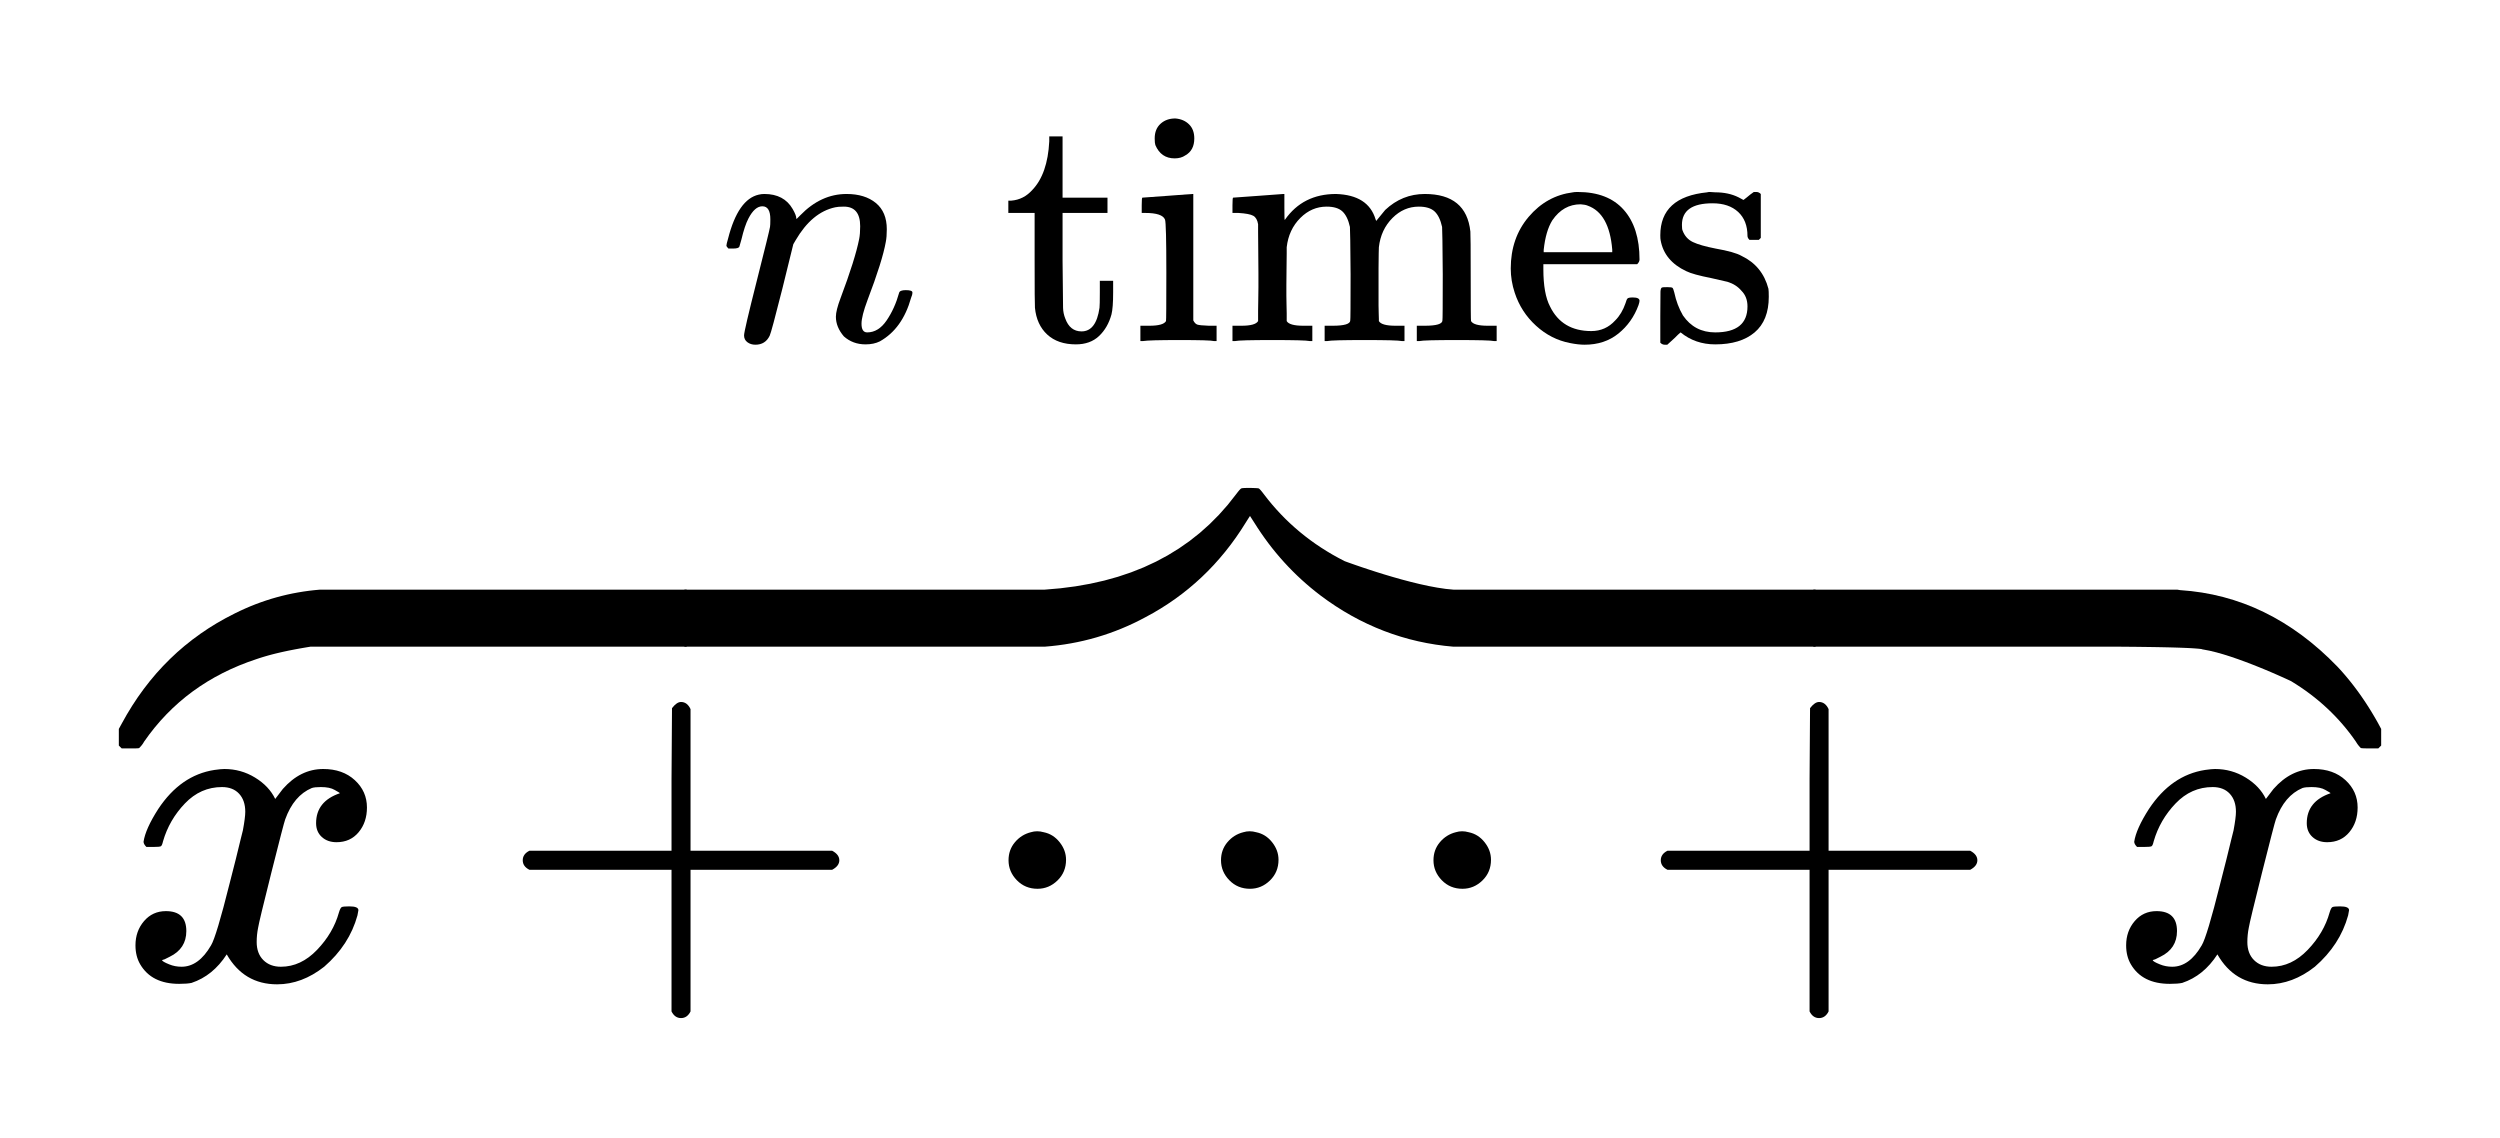
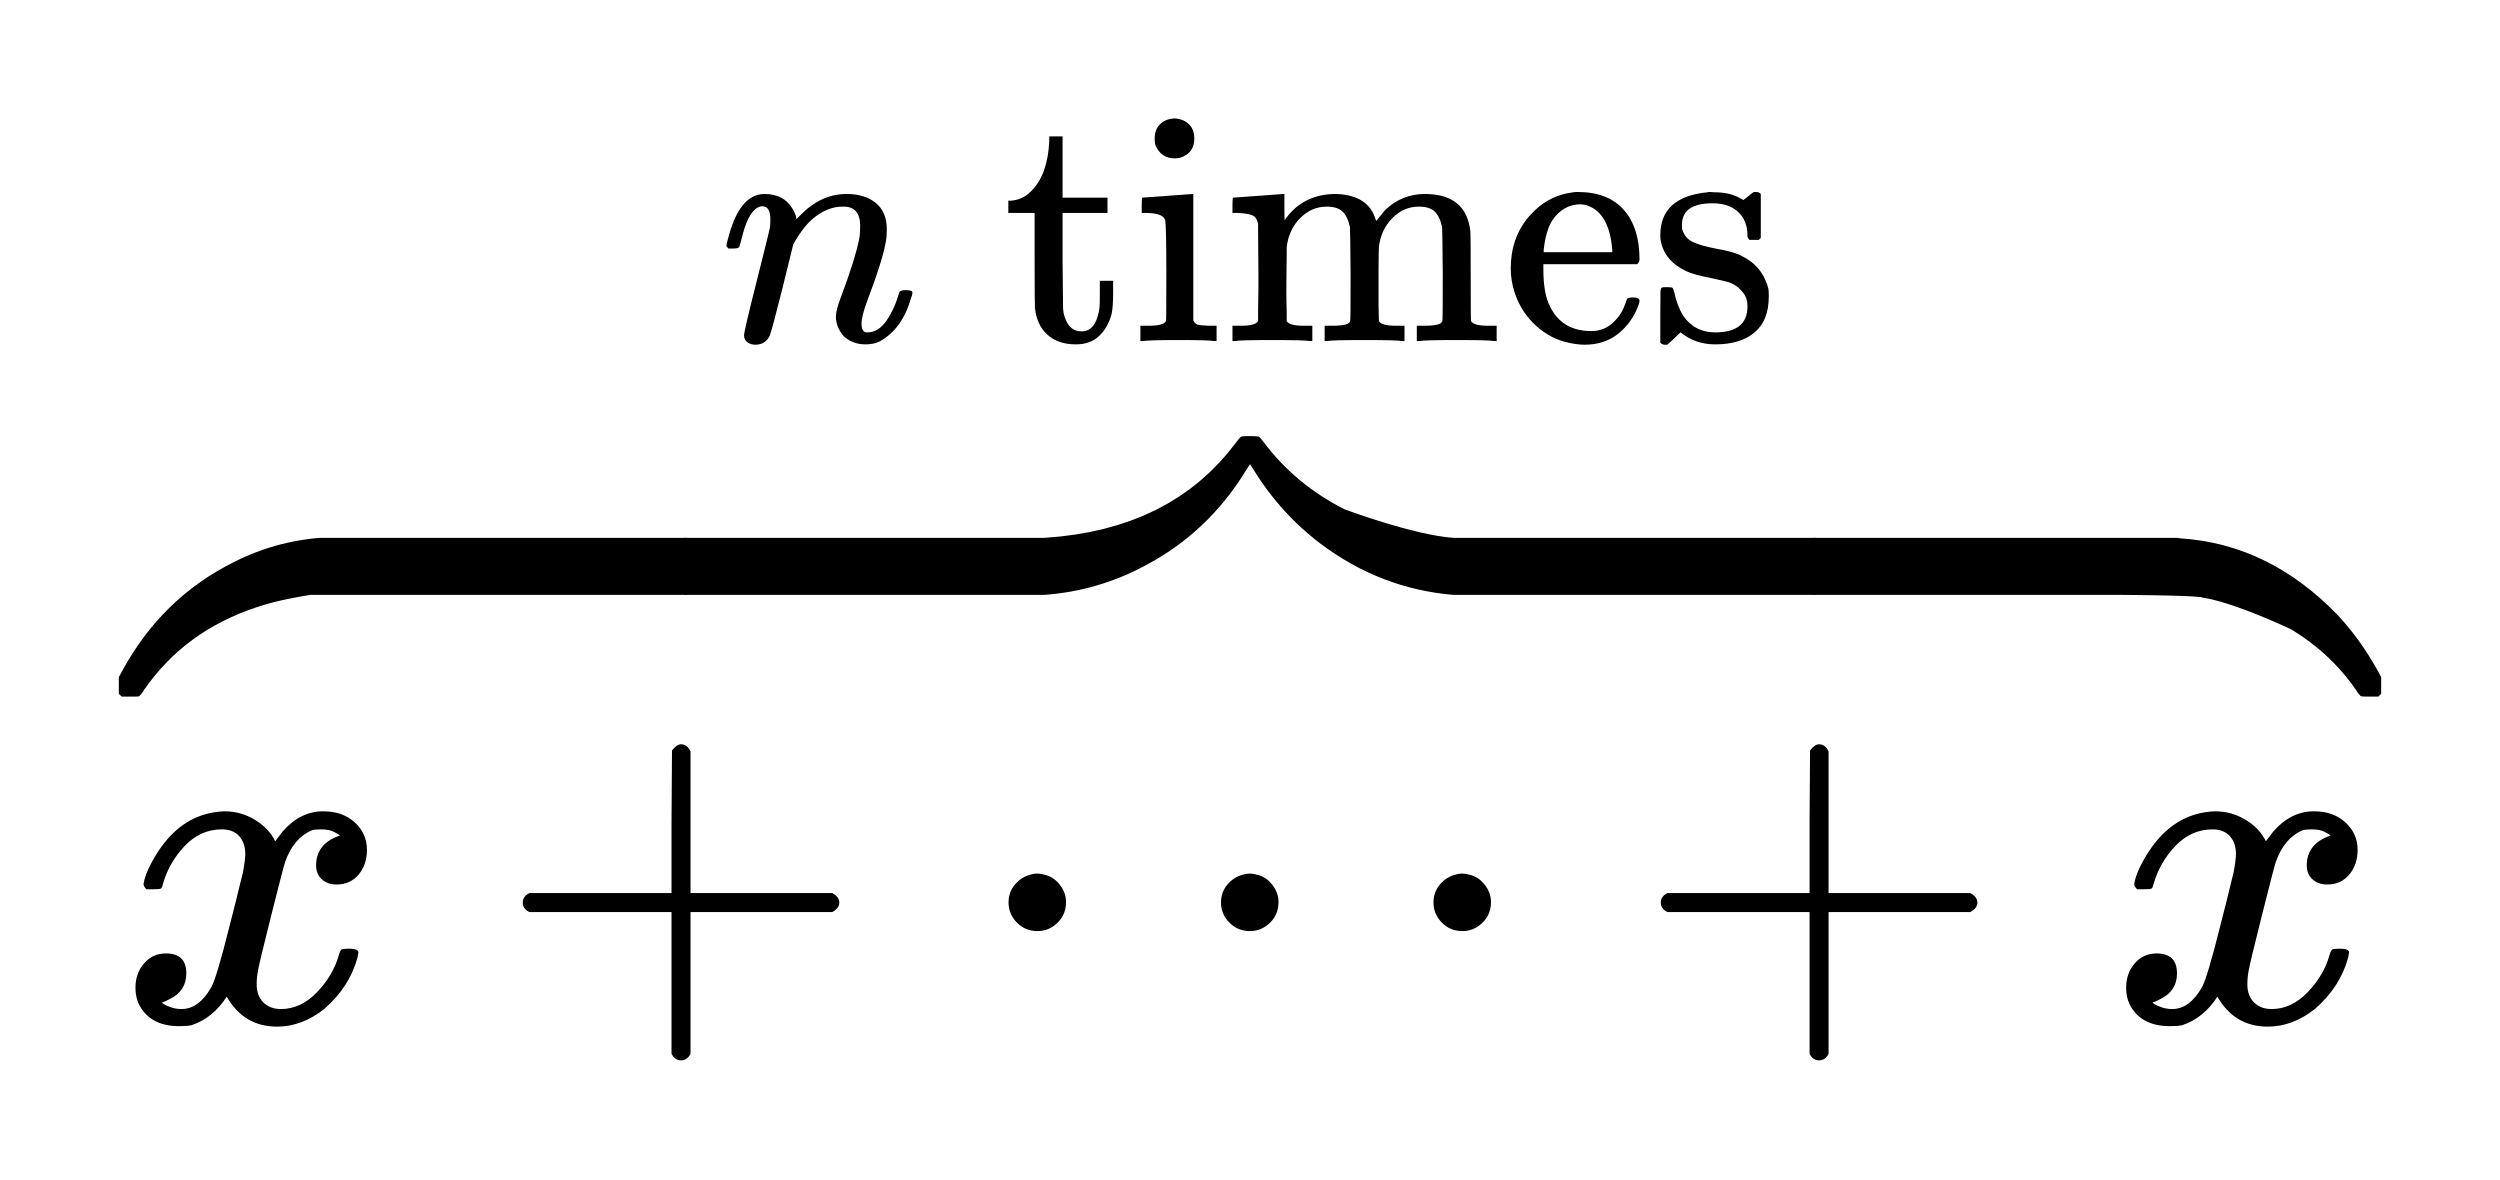
- <svg xmlns="http://www.w3.org/2000/svg" viewBox="0 0 210.38 95.726" width="210.38" height="95.726">
-   <path d="M12.32 71.273 Q12.08 71.033 12.08 70.833 Q12.24 69.753 13.32 68.073 Q15.2 65.233 18.04 64.793 Q18.6 64.713 18.88 64.713 Q20.28 64.713 21.46 65.433 Q22.64 66.153 23.16 67.233 Q23.68 66.553 23.8 66.393 Q25.28 64.713 27.2 64.713 Q28.84 64.713 29.86 65.653 Q30.88 66.593 30.88 67.953 Q30.88 69.193 30.18 70.033 Q29.48 70.873 28.32 70.873 Q27.56 70.873 27.08 70.433 Q26.6 69.993 26.6 69.273 Q26.6 67.433 28.6 66.753 Q28.6 66.713 28.16 66.473 Q27.76 66.233 27 66.233 Q26.48 66.233 26.24 66.313 Q24.72 66.953 24 68.953 Q23.88 69.273 22.84 73.413 Q21.8 77.553 21.72 78.073 Q21.6 78.673 21.6 79.273 Q21.6 80.233 22.16 80.793 Q22.72 81.353 23.64 81.353 Q25.32 81.353 26.68 79.933 Q28.04 78.513 28.52 76.793 Q28.64 76.393 28.76 76.333 Q28.88 76.273 29.4 76.273 Q30.16 76.273 30.16 76.593 Q30.16 76.633 30.08 77.033 Q29.4 79.513 27.28 81.353 Q25.4 82.833 23.32 82.833 Q20.52 82.833 19.08 80.313 Q17.92 82.113 16.12 82.713 Q15.76 82.793 15.08 82.793 Q12.76 82.793 11.8 81.153 Q11.4 80.473 11.4 79.553 Q11.4 78.353 12.12 77.513 Q12.84 76.673 13.96 76.673 Q15.68 76.673 15.68 78.353 Q15.68 79.833 14.28 80.513 Q14.2 80.553 14.08 80.613 Q13.96 80.673 13.88 80.713 Q13.8 80.753 13.76 80.753 L13.64 80.793 Q13.64 80.913 14.24 81.153 Q14.72 81.353 15.28 81.353 Q16.72 81.353 17.76 79.553 Q18.2 78.833 19.32 74.353 Q19.56 73.433 19.84 72.313 Q20.12 71.193 20.26 70.593 Q20.4 69.993 20.44 69.873 Q20.64 68.793 20.64 68.313 Q20.64 67.353 20.12 66.793 Q19.6 66.233 18.68 66.233 Q16.88 66.233 15.56 67.613 Q14.24 68.993 13.72 70.793 Q13.64 71.153 13.54 71.213 Q13.44 71.273 12.88 71.273 L12.32 71.273 L12.32 71.273 Z" fill="rgba(0,0,0,1)" fill-rule="evenodd" stroke="none" />
-   <path d="M43.99 72.393 Q43.99 71.873 44.55 71.593 L56.51 71.593 L56.51 65.593 L56.55 59.593 Q56.95 59.073 57.31 59.073 Q57.83 59.073 58.11 59.673 L58.11 71.593 L70.03 71.593 Q70.63 71.913 70.63 72.393 Q70.63 72.873 70.03 73.193 L58.11 73.193 L58.11 85.113 Q57.83 85.673 57.31 85.673 Q56.79 85.673 56.51 85.113 L56.51 73.193 L44.55 73.193 Q43.99 72.913 43.99 72.393 L43.99 72.393 Z" fill="rgba(0,0,0,1)" fill-rule="evenodd" stroke="none" />
-   <path d="M87.31 74.793 Q86.27 74.793 85.57 74.073 Q84.87 73.353 84.87 72.393 Q84.87 71.513 85.41 70.873 Q85.95 70.233 86.75 70.033 Q87.27 69.873 87.83 70.033 Q88.63 70.193 89.17 70.873 Q89.71 71.553 89.71 72.353 Q89.71 73.393 88.99 74.093 Q88.27 74.793 87.31 74.793 L87.31 74.793 Z M105.19 74.793 Q104.15 74.793 103.45 74.073 Q102.75 73.353 102.75 72.393 Q102.75 71.513 103.29 70.873 Q103.83 70.233 104.63 70.033 Q105.15 69.873 105.71 70.033 Q106.51 70.193 107.05 70.873 Q107.59 71.553 107.59 72.353 Q107.59 73.393 106.87 74.093 Q106.15 74.793 105.19 74.793 L105.19 74.793 Z M123.07 74.793 Q122.03 74.793 121.33 74.073 Q120.63 73.353 120.63 72.393 Q120.63 71.513 121.17 70.873 Q121.71 70.233 122.51 70.033 Q123.03 69.873 123.59 70.033 Q124.39 70.193 124.93 70.873 Q125.47 71.553 125.47 72.353 Q125.47 73.393 124.75 74.093 Q124.03 74.793 123.07 74.793 L123.07 74.793 Z" fill="rgba(0,0,0,1)" fill-rule="evenodd" stroke="none" />
-   <path d="M139.759 72.393 Q139.759 71.873 140.319 71.593 L152.279 71.593 L152.279 65.593 L152.319 59.593 Q152.719 59.073 153.079 59.073 Q153.599 59.073 153.879 59.673 L153.879 71.593 L165.799 71.593 Q166.399 71.913 166.399 72.393 Q166.399 72.873 165.799 73.193 L153.879 73.193 L153.879 85.113 Q153.599 85.673 153.079 85.673 Q152.559 85.673 152.279 85.113 L152.279 73.193 L140.319 73.193 Q139.759 72.913 139.759 72.393 L139.759 72.393 Z" fill="rgba(0,0,0,1)" fill-rule="evenodd" stroke="none" />
-   <path d="M179.839 71.273 Q179.599 71.033 179.599 70.833 Q179.759 69.753 180.839 68.073 Q182.719 65.233 185.559 64.793 Q186.119 64.713 186.399 64.713 Q187.799 64.713 188.979 65.433 Q190.159 66.153 190.679 67.233 Q191.199 66.553 191.319 66.393 Q192.799 64.713 194.719 64.713 Q196.359 64.713 197.379 65.653 Q198.399 66.593 198.399 67.953 Q198.399 69.193 197.699 70.033 Q196.999 70.873 195.839 70.873 Q195.079 70.873 194.599 70.433 Q194.119 69.993 194.119 69.273 Q194.119 67.433 196.119 66.753 Q196.119 66.713 195.679 66.473 Q195.279 66.233 194.519 66.233 Q193.999 66.233 193.759 66.313 Q192.239 66.953 191.519 68.953 Q191.399 69.273 190.359 73.413 Q189.319 77.553 189.239 78.073 Q189.119 78.673 189.119 79.273 Q189.119 80.233 189.679 80.793 Q190.239 81.353 191.159 81.353 Q192.839 81.353 194.199 79.933 Q195.559 78.513 196.039 76.793 Q196.159 76.393 196.279 76.333 Q196.399 76.273 196.919 76.273 Q197.679 76.273 197.679 76.593 Q197.679 76.633 197.599 77.033 Q196.919 79.513 194.799 81.353 Q192.919 82.833 190.839 82.833 Q188.039 82.833 186.599 80.313 Q185.439 82.113 183.639 82.713 Q183.279 82.793 182.599 82.793 Q180.279 82.793 179.319 81.153 Q178.919 80.473 178.919 79.553 Q178.919 78.353 179.639 77.513 Q180.359 76.673 181.479 76.673 Q183.199 76.673 183.199 78.353 Q183.199 79.833 181.799 80.513 Q181.719 80.553 181.599 80.613 Q181.479 80.673 181.399 80.713 Q181.319 80.753 181.279 80.753 L181.159 80.793 Q181.159 80.913 181.759 81.153 Q182.239 81.353 182.799 81.353 Q184.239 81.353 185.279 79.553 Q185.719 78.833 186.839 74.353 Q187.079 73.433 187.359 72.313 Q187.639 71.193 187.779 70.593 Q187.919 69.993 187.959 69.873 Q188.159 68.793 188.159 68.313 Q188.159 67.353 187.639 66.793 Q187.119 66.233 186.199 66.233 Q184.399 66.233 183.079 67.613 Q181.759 68.993 181.239 70.793 Q181.159 71.153 181.059 71.213 Q180.959 71.273 180.399 71.273 L179.839 71.273 L179.839 71.273 Z" fill="rgba(0,0,0,1)" fill-rule="evenodd" stroke="none" />
-   <path d="M10.24 62.98 L10 62.74 L10 61.34 L10.24 60.9 L10.671 60.133 L11.124 59.39 L11.598 58.673 L12.095 57.98 L12.613 57.313 L13.153 56.67 L13.716 56.053 L14.3 55.461 L14.905 54.893 L15.533 54.351 L16.183 53.833 L16.854 53.341 L17.548 52.873 L18.263 52.43 L19.001 52.013 L19.76 51.62 L20.191 51.411 L20.624 51.213 L21.059 51.026 L21.497 50.851 L21.937 50.688 L22.379 50.536 L22.823 50.394 L23.27 50.265 L23.718 50.146 L24.169 50.038 L24.622 49.941 L25.077 49.856 L25.535 49.781 L25.994 49.716 L26.456 49.663 L26.92 49.62 L57.785 49.62 L57.785 54.42 L26.12 54.42 L25.798 54.473 L25.481 54.527 L25.169 54.582 L24.863 54.639 L24.562 54.697 L24.266 54.756 L23.976 54.817 L23.691 54.88 L23.411 54.945 L23.136 55.011 L22.867 55.08 L22.603 55.151 L22.344 55.225 L22.091 55.301 L21.843 55.379 L21.6 55.46 L20.855 55.719 L20.13 56.002 L19.426 56.308 L18.742 56.638 L18.078 56.991 L17.435 57.367 L16.812 57.767 L16.209 58.19 L15.627 58.637 L15.065 59.107 L14.523 59.601 L14.002 60.118 L13.501 60.658 L13.02 61.222 L12.56 61.809 L12.12 62.42 L12.099 62.457 L12.078 62.493 L12.057 62.529 L12.034 62.563 L12.012 62.597 L11.988 62.63 L11.964 62.663 L11.94 62.695 L11.914 62.727 L11.888 62.758 L11.862 62.789 L11.835 62.819 L11.807 62.85 L11.779 62.88 L11.75 62.91 L11.72 62.94 L11.712 62.947 L11.698 62.953 L11.679 62.959 L11.655 62.963 L11.624 62.967 L11.589 62.97 L11.547 62.973 L11.5 62.975 L11.447 62.977 L11.389 62.978 L11.325 62.979 L11.255 62.979 L11.18 62.98 L11.099 62.98 L11.012 62.98 L10.92 62.98 L10.24 62.98 L10.24 62.98" fill="rgba(0,0,0,1)" fill-rule="nonzero" stroke="none" />
-   <path d="M122.31 54.42 L121.558 54.345 L120.811 54.244 L120.071 54.117 L119.337 53.965 L118.61 53.787 L117.89 53.582 L117.176 53.352 L116.47 53.096 L115.772 52.813 L115.081 52.504 L114.398 52.17 L113.723 51.808 L113.057 51.421 L112.399 51.007 L111.75 50.567 L111.11 50.1 L110.7 49.781 L110.297 49.453 L109.904 49.117 L109.518 48.773 L109.141 48.42 L108.772 48.058 L108.412 47.688 L108.06 47.31 L107.717 46.923 L107.382 46.528 L107.055 46.125 L106.737 45.713 L106.428 45.292 L106.127 44.863 L105.834 44.426 L105.55 43.98 L105.19 43.42 L105.17 43.45 L105.149 43.481 L105.128 43.513 L105.107 43.545 L105.085 43.578 L105.064 43.612 L105.042 43.646 L105.019 43.681 L104.997 43.716 L104.974 43.752 L104.95 43.788 L104.927 43.826 L104.903 43.863 L104.879 43.902 L104.855 43.941 L104.83 43.98 L104.422 44.621 L103.999 45.242 L103.559 45.845 L103.103 46.428 L102.631 46.992 L102.144 47.538 L101.64 48.064 L101.12 48.571 L100.585 49.058 L100.033 49.527 L99.466 49.977 L98.882 50.408 L98.283 50.819 L97.668 51.212 L97.037 51.586 L96.39 51.94 L95.888 52.203 L95.382 52.451 L94.873 52.684 L94.36 52.903 L93.843 53.107 L93.322 53.297 L92.798 53.473 L92.27 53.635 L91.738 53.782 L91.203 53.915 L90.664 54.034 L90.121 54.139 L89.574 54.23 L89.023 54.307 L88.469 54.37 L87.91 54.42 L57.595 54.42 L57.595 49.62 L87.91 49.62 L89.226 49.507 L90.501 49.342 L91.733 49.125 L92.924 48.857 L94.074 48.537 L95.182 48.165 L96.249 47.741 L97.275 47.265 L98.261 46.737 L99.205 46.157 L100.11 45.525 L100.974 44.841 L101.798 44.104 L102.582 43.315 L103.326 42.474 L104.03 41.58 L104.074 41.522 L104.116 41.468 L104.155 41.417 L104.193 41.37 L104.228 41.327 L104.261 41.288 L104.292 41.252 L104.321 41.22 L104.347 41.192 L104.371 41.168 L104.393 41.147 L104.413 41.13 L104.431 41.117 L104.446 41.108 L104.459 41.102 L104.47 41.1 L104.478 41.095 L104.491 41.09 L104.508 41.086 L104.531 41.082 L104.559 41.078 L104.591 41.075 L104.629 41.072 L104.671 41.07 L104.719 41.067 L104.771 41.065 L104.829 41.064 L104.891 41.062 L104.958 41.061 L105.031 41.061 L105.108 41.06 L105.19 41.06 L105.198 41.06 L105.22 41.061 L105.254 41.061 L105.299 41.062 L105.352 41.064 L105.411 41.065 L105.474 41.067 L105.54 41.07 L105.606 41.072 L105.67 41.075 L105.731 41.078 L105.786 41.082 L105.833 41.086 L105.871 41.09 L105.897 41.095 L105.91 41.1 L105.921 41.102 L105.934 41.108 L105.95 41.117 L105.967 41.13 L105.987 41.147 L106.009 41.168 L106.033 41.192 L106.06 41.22 L106.088 41.252 L106.119 41.288 L106.152 41.327 L106.187 41.37 L106.225 41.417 L106.264 41.468 L106.306 41.522 L106.35 41.58 L106.691 42.019 L107.043 42.447 L107.406 42.862 L107.781 43.267 L108.166 43.66 L108.563 44.041 L108.971 44.411 L109.39 44.769 L109.821 45.116 L110.262 45.451 L110.715 45.775 L111.18 46.087 L111.655 46.387 L112.142 46.677 L112.641 46.954 L113.15 47.22 L113.216 47.245 L113.406 47.314 L113.709 47.422 L114.111 47.563 L114.6 47.731 L115.166 47.919 L115.795 48.123 L116.475 48.335 L117.194 48.549 L117.941 48.761 L118.702 48.962 L119.466 49.149 L120.222 49.314 L120.955 49.451 L121.656 49.556 L122.31 49.62 L152.785 49.62 L152.785 54.42 L122.31 54.42" fill="rgba(0,0,0,1)" fill-rule="nonzero" stroke="none" />
-   <path d="M200.38 62.74 L200.14 62.98 L199.46 62.98 L199.368 62.98 L199.281 62.98 L199.2 62.979 L199.125 62.978 L199.055 62.976 L198.991 62.975 L198.933 62.973 L198.88 62.971 L198.833 62.968 L198.792 62.965 L198.756 62.962 L198.726 62.958 L198.701 62.954 L198.682 62.95 L198.668 62.945 L198.66 62.94 L198.631 62.91 L198.602 62.88 L198.573 62.849 L198.546 62.818 L198.518 62.786 L198.492 62.755 L198.466 62.723 L198.441 62.691 L198.416 62.658 L198.392 62.625 L198.369 62.592 L198.346 62.558 L198.324 62.524 L198.302 62.49 L198.281 62.455 L198.26 62.42 L197.991 62.039 L197.712 61.667 L197.423 61.303 L197.125 60.947 L196.817 60.599 L196.5 60.26 L196.173 59.929 L195.836 59.606 L195.49 59.291 L195.135 58.985 L194.77 58.687 L194.395 58.397 L194.011 58.115 L193.617 57.842 L193.213 57.577 L192.8 57.32 L192.747 57.295 L192.594 57.223 L192.35 57.111 L192.026 56.965 L191.631 56.789 L191.175 56.591 L190.668 56.376 L190.12 56.151 L189.54 55.92 L188.938 55.69 L188.325 55.467 L187.709 55.256 L187.101 55.064 L186.51 54.897 L185.947 54.76 L185.42 54.66 L185.415 54.66 L185.409 54.66 L185.402 54.659 L185.395 54.658 L185.387 54.656 L185.379 54.655 L185.369 54.653 L185.36 54.651 L185.35 54.648 L185.339 54.645 L185.327 54.642 L185.315 54.638 L185.302 54.634 L185.289 54.63 L185.275 54.625 L185.26 54.62 L185.102 54.6 L184.907 54.582 L184.677 54.564 L184.41 54.547 L184.107 54.531 L183.767 54.517 L183.392 54.503 L182.98 54.49 L182.532 54.478 L182.048 54.467 L181.527 54.457 L180.97 54.448 L180.377 54.44 L179.748 54.432 L179.082 54.426 L178.38 54.42 L152.595 54.42 L152.595 49.62 L183.22 49.62 L183.46 49.66 L184.389 49.742 L185.304 49.866 L186.205 50.033 L187.093 50.243 L187.968 50.496 L188.829 50.791 L189.677 51.129 L190.511 51.511 L191.332 51.935 L192.139 52.401 L192.933 52.911 L193.713 53.463 L194.48 54.058 L195.234 54.696 L195.974 55.377 L196.7 56.1 L196.934 56.353 L197.164 56.611 L197.392 56.875 L197.617 57.145 L197.84 57.42 L198.059 57.701 L198.276 57.988 L198.49 58.28 L198.702 58.578 L198.91 58.882 L199.116 59.191 L199.318 59.505 L199.518 59.826 L199.715 60.152 L199.909 60.483 L200.1 60.82 L200.38 61.34 L200.38 62.74 L200.38 62.74" fill="rgba(0,0,0,1)" fill-rule="nonzero" stroke="none" />
+ <svg xmlns="http://www.w3.org/2000/svg" viewBox="0 0 210.38 99.286" width="210.38" height="99.286">
+   <path d="M12.32 74.833 Q12.08 74.593 12.08 74.393 Q12.24 73.313 13.32 71.633 Q15.2 68.793 18.04 68.353 Q18.6 68.273 18.88 68.273 Q20.28 68.273 21.46 68.993 Q22.64 69.713 23.16 70.793 Q23.68 70.113 23.8 69.953 Q25.28 68.273 27.2 68.273 Q28.84 68.273 29.86 69.213 Q30.88 70.153 30.88 71.513 Q30.88 72.753 30.18 73.593 Q29.48 74.433 28.32 74.433 Q27.56 74.433 27.08 73.993 Q26.6 73.553 26.6 72.833 Q26.6 70.993 28.6 70.313 Q28.6 70.273 28.16 70.033 Q27.76 69.793 27 69.793 Q26.48 69.793 26.24 69.873 Q24.72 70.513 24 72.513 Q23.88 72.833 22.84 76.973 Q21.8 81.113 21.72 81.633 Q21.6 82.233 21.6 82.833 Q21.6 83.793 22.16 84.353 Q22.72 84.913 23.64 84.913 Q25.32 84.913 26.68 83.493 Q28.04 82.073 28.52 80.353 Q28.64 79.953 28.76 79.893 Q28.88 79.833 29.4 79.833 Q30.16 79.833 30.16 80.153 Q30.16 80.193 30.08 80.593 Q29.4 83.073 27.28 84.913 Q25.4 86.393 23.32 86.393 Q20.52 86.393 19.08 83.873 Q17.92 85.673 16.12 86.273 Q15.76 86.353 15.08 86.353 Q12.76 86.353 11.8 84.713 Q11.4 84.033 11.4 83.113 Q11.4 81.913 12.12 81.073 Q12.84 80.233 13.96 80.233 Q15.68 80.233 15.68 81.913 Q15.68 83.393 14.28 84.073 Q14.2 84.113 14.08 84.173 Q13.96 84.233 13.88 84.273 Q13.8 84.313 13.76 84.313 L13.64 84.353 Q13.64 84.473 14.24 84.713 Q14.72 84.913 15.28 84.913 Q16.72 84.913 17.76 83.113 Q18.2 82.393 19.32 77.913 Q19.56 76.993 19.84 75.873 Q20.12 74.753 20.26 74.153 Q20.4 73.553 20.44 73.433 Q20.64 72.353 20.64 71.873 Q20.64 70.913 20.12 70.353 Q19.6 69.793 18.68 69.793 Q16.88 69.793 15.56 71.173 Q14.24 72.553 13.72 74.353 Q13.64 74.713 13.54 74.773 Q13.44 74.833 12.88 74.833 L12.32 74.833 L12.32 74.833 Z" fill="rgba(0,0,0,1)" fill-rule="evenodd" stroke="none" />
+   <path d="M43.99 75.953 Q43.99 75.433 44.55 75.153 L56.51 75.153 L56.51 69.153 L56.55 63.153 Q56.95 62.633 57.31 62.633 Q57.83 62.633 58.11 63.233 L58.11 75.153 L70.03 75.153 Q70.63 75.473 70.63 75.953 Q70.63 76.433 70.03 76.753 L58.11 76.753 L58.11 88.673 Q57.83 89.233 57.31 89.233 Q56.79 89.233 56.51 88.673 L56.51 76.753 L44.55 76.753 Q43.99 76.473 43.99 75.953 L43.99 75.953 Z" fill="rgba(0,0,0,1)" fill-rule="evenodd" stroke="none" />
+   <path d="M87.31 78.353 Q86.27 78.353 85.57 77.633 Q84.87 76.913 84.87 75.953 Q84.87 75.073 85.41 74.433 Q85.95 73.793 86.75 73.593 Q87.27 73.433 87.83 73.593 Q88.63 73.753 89.17 74.433 Q89.71 75.113 89.71 75.913 Q89.71 76.953 88.99 77.653 Q88.27 78.353 87.31 78.353 L87.31 78.353 Z M105.19 78.353 Q104.15 78.353 103.45 77.633 Q102.75 76.913 102.75 75.953 Q102.75 75.073 103.29 74.433 Q103.83 73.793 104.63 73.593 Q105.15 73.433 105.71 73.593 Q106.51 73.753 107.05 74.433 Q107.59 75.113 107.59 75.913 Q107.59 76.953 106.87 77.653 Q106.15 78.353 105.19 78.353 L105.19 78.353 Z M123.07 78.353 Q122.03 78.353 121.33 77.633 Q120.63 76.913 120.63 75.953 Q120.63 75.073 121.17 74.433 Q121.71 73.793 122.51 73.593 Q123.03 73.433 123.59 73.593 Q124.39 73.753 124.93 74.433 Q125.47 75.113 125.47 75.913 Q125.47 76.953 124.75 77.653 Q124.03 78.353 123.07 78.353 L123.07 78.353 Z" fill="rgba(0,0,0,1)" fill-rule="evenodd" stroke="none" />
+   <path d="M139.759 75.953 Q139.759 75.433 140.319 75.153 L152.279 75.153 L152.279 69.153 L152.319 63.153 Q152.719 62.633 153.079 62.633 Q153.599 62.633 153.879 63.233 L153.879 75.153 L165.799 75.153 Q166.399 75.473 166.399 75.953 Q166.399 76.433 165.799 76.753 L153.879 76.753 L153.879 88.673 Q153.599 89.233 153.079 89.233 Q152.559 89.233 152.279 88.673 L152.279 76.753 L140.319 76.753 Q139.759 76.473 139.759 75.953 L139.759 75.953 Z" fill="rgba(0,0,0,1)" fill-rule="evenodd" stroke="none" />
+   <path d="M179.839 74.833 Q179.599 74.593 179.599 74.393 Q179.759 73.313 180.839 71.633 Q182.719 68.793 185.559 68.353 Q186.119 68.273 186.399 68.273 Q187.799 68.273 188.979 68.993 Q190.159 69.713 190.679 70.793 Q191.199 70.113 191.319 69.953 Q192.799 68.273 194.719 68.273 Q196.359 68.273 197.379 69.213 Q198.399 70.153 198.399 71.513 Q198.399 72.753 197.699 73.593 Q196.999 74.433 195.839 74.433 Q195.079 74.433 194.599 73.993 Q194.119 73.553 194.119 72.833 Q194.119 70.993 196.119 70.313 Q196.119 70.273 195.679 70.033 Q195.279 69.793 194.519 69.793 Q193.999 69.793 193.759 69.873 Q192.239 70.513 191.519 72.513 Q191.399 72.833 190.359 76.973 Q189.319 81.113 189.239 81.633 Q189.119 82.233 189.119 82.833 Q189.119 83.793 189.679 84.353 Q190.239 84.913 191.159 84.913 Q192.839 84.913 194.199 83.493 Q195.559 82.073 196.039 80.353 Q196.159 79.953 196.279 79.893 Q196.399 79.833 196.919 79.833 Q197.679 79.833 197.679 80.153 Q197.679 80.193 197.599 80.593 Q196.919 83.073 194.799 84.913 Q192.919 86.393 190.839 86.393 Q188.039 86.393 186.599 83.873 Q185.439 85.673 183.639 86.273 Q183.279 86.353 182.599 86.353 Q180.279 86.353 179.319 84.713 Q178.919 84.033 178.919 83.113 Q178.919 81.913 179.639 81.073 Q180.359 80.233 181.479 80.233 Q183.199 80.233 183.199 81.913 Q183.199 83.393 181.799 84.073 Q181.719 84.113 181.599 84.173 Q181.479 84.233 181.399 84.273 Q181.319 84.313 181.279 84.313 L181.159 84.353 Q181.159 84.473 181.759 84.713 Q182.239 84.913 182.799 84.913 Q184.239 84.913 185.279 83.113 Q185.719 82.393 186.839 77.913 Q187.079 76.993 187.359 75.873 Q187.639 74.753 187.779 74.153 Q187.919 73.553 187.959 73.433 Q188.159 72.353 188.159 71.873 Q188.159 70.913 187.639 70.353 Q187.119 69.793 186.199 69.793 Q184.399 69.793 183.079 71.173 Q181.759 72.553 181.239 74.353 Q181.159 74.713 181.059 74.773 Q180.959 74.833 180.399 74.833 L179.839 74.833 L179.839 74.833 Z" fill="rgba(0,0,0,1)" fill-rule="evenodd" stroke="none" />
+   <path d="M10.24 58.62 L10 58.38 L10 56.98 L10.24 56.54 L10.671 55.773 L11.124 55.03 L11.598 54.313 L12.095 53.62 L12.613 52.953 L13.153 52.31 L13.716 51.693 L14.3 51.101 L14.905 50.533 L15.533 49.991 L16.183 49.473 L16.854 48.981 L17.548 48.513 L18.263 48.07 L19.001 47.653 L19.76 47.26 L20.191 47.051 L20.624 46.853 L21.059 46.666 L21.497 46.491 L21.937 46.328 L22.379 46.176 L22.823 46.034 L23.27 45.905 L23.718 45.786 L24.169 45.678 L24.622 45.581 L25.077 45.496 L25.535 45.421 L25.994 45.356 L26.456 45.303 L26.92 45.26 L57.785 45.26 L57.785 50.06 L26.12 50.06 L25.798 50.113 L25.481 50.167 L25.169 50.222 L24.863 50.279 L24.562 50.337 L24.266 50.396 L23.976 50.457 L23.691 50.52 L23.411 50.585 L23.136 50.651 L22.867 50.72 L22.603 50.791 L22.344 50.865 L22.091 50.941 L21.843 51.019 L21.6 51.1 L20.855 51.359 L20.13 51.642 L19.426 51.948 L18.742 52.278 L18.078 52.631 L17.435 53.007 L16.812 53.407 L16.209 53.83 L15.627 54.277 L15.065 54.747 L14.523 55.241 L14.002 55.758 L13.501 56.298 L13.02 56.862 L12.56 57.449 L12.12 58.06 L12.099 58.097 L12.078 58.133 L12.057 58.169 L12.034 58.203 L12.012 58.237 L11.988 58.27 L11.964 58.303 L11.94 58.335 L11.914 58.367 L11.888 58.398 L11.862 58.429 L11.835 58.459 L11.807 58.49 L11.779 58.52 L11.75 58.55 L11.72 58.58 L11.712 58.587 L11.698 58.593 L11.679 58.599 L11.655 58.603 L11.624 58.607 L11.589 58.61 L11.547 58.613 L11.5 58.615 L11.447 58.617 L11.389 58.618 L11.325 58.619 L11.255 58.619 L11.18 58.62 L11.099 58.62 L11.012 58.62 L10.92 58.62 L10.24 58.62 L10.24 58.62" fill="rgba(0,0,0,1)" fill-rule="nonzero" stroke="none" />
+   <path d="M122.31 50.06 L121.558 49.985 L120.811 49.884 L120.071 49.757 L119.337 49.605 L118.61 49.427 L117.89 49.222 L117.176 48.992 L116.47 48.736 L115.772 48.453 L115.081 48.144 L114.398 47.81 L113.723 47.448 L113.057 47.061 L112.399 46.647 L111.75 46.207 L111.11 45.74 L110.7 45.421 L110.297 45.093 L109.904 44.757 L109.518 44.413 L109.141 44.06 L108.772 43.698 L108.412 43.328 L108.06 42.95 L107.717 42.563 L107.382 42.168 L107.055 41.765 L106.737 41.353 L106.428 40.932 L106.127 40.503 L105.834 40.066 L105.55 39.62 L105.19 39.06 L105.17 39.09 L105.149 39.121 L105.128 39.153 L105.107 39.185 L105.085 39.218 L105.064 39.252 L105.042 39.286 L105.019 39.321 L104.997 39.356 L104.974 39.392 L104.95 39.428 L104.927 39.466 L104.903 39.503 L104.879 39.542 L104.855 39.581 L104.83 39.62 L104.422 40.261 L103.999 40.882 L103.559 41.485 L103.103 42.068 L102.631 42.632 L102.144 43.178 L101.64 43.704 L101.12 44.211 L100.585 44.698 L100.033 45.167 L99.466 45.617 L98.882 46.048 L98.283 46.459 L97.668 46.852 L97.037 47.226 L96.39 47.58 L95.888 47.843 L95.382 48.091 L94.873 48.324 L94.36 48.543 L93.843 48.747 L93.322 48.937 L92.798 49.113 L92.27 49.275 L91.738 49.422 L91.203 49.555 L90.664 49.674 L90.121 49.779 L89.574 49.87 L89.023 49.947 L88.469 50.01 L87.91 50.06 L57.595 50.06 L57.595 45.26 L87.91 45.26 L89.226 45.147 L90.501 44.982 L91.733 44.765 L92.924 44.497 L94.074 44.177 L95.182 43.805 L96.249 43.381 L97.275 42.905 L98.261 42.377 L99.205 41.797 L100.11 41.165 L100.974 40.481 L101.798 39.744 L102.582 38.955 L103.326 38.114 L104.03 37.22 L104.074 37.162 L104.116 37.108 L104.155 37.057 L104.193 37.01 L104.228 36.967 L104.261 36.928 L104.292 36.892 L104.321 36.86 L104.347 36.832 L104.371 36.808 L104.393 36.787 L104.413 36.77 L104.431 36.757 L104.446 36.748 L104.459 36.742 L104.47 36.74 L104.478 36.735 L104.491 36.73 L104.508 36.726 L104.531 36.722 L104.559 36.718 L104.591 36.715 L104.629 36.712 L104.671 36.71 L104.719 36.707 L104.771 36.705 L104.829 36.704 L104.891 36.702 L104.958 36.701 L105.031 36.701 L105.108 36.7 L105.19 36.7 L105.198 36.7 L105.22 36.701 L105.254 36.701 L105.299 36.702 L105.352 36.704 L105.411 36.705 L105.474 36.707 L105.54 36.71 L105.606 36.712 L105.67 36.715 L105.731 36.718 L105.786 36.722 L105.833 36.726 L105.871 36.73 L105.897 36.735 L105.91 36.74 L105.921 36.742 L105.934 36.748 L105.95 36.757 L105.967 36.77 L105.987 36.787 L106.009 36.808 L106.033 36.832 L106.06 36.86 L106.088 36.892 L106.119 36.928 L106.152 36.967 L106.187 37.01 L106.225 37.057 L106.264 37.108 L106.306 37.162 L106.35 37.22 L106.691 37.659 L107.043 38.087 L107.406 38.502 L107.781 38.907 L108.166 39.3 L108.563 39.681 L108.971 40.051 L109.39 40.409 L109.821 40.756 L110.262 41.091 L110.715 41.415 L111.18 41.727 L111.655 42.027 L112.142 42.317 L112.641 42.594 L113.15 42.86 L113.216 42.885 L113.406 42.954 L113.709 43.062 L114.111 43.203 L114.6 43.371 L115.166 43.559 L115.795 43.763 L116.475 43.975 L117.194 44.189 L117.941 44.401 L118.702 44.602 L119.466 44.789 L120.222 44.954 L120.955 45.091 L121.656 45.196 L122.31 45.26 L152.785 45.26 L152.785 50.06 L122.31 50.06" fill="rgba(0,0,0,1)" fill-rule="nonzero" stroke="none" />
+   <path d="M200.38 58.38 L200.14 58.62 L199.46 58.62 L199.368 58.62 L199.281 58.62 L199.2 58.619 L199.125 58.618 L199.055 58.616 L198.991 58.615 L198.933 58.613 L198.88 58.611 L198.833 58.608 L198.792 58.605 L198.756 58.602 L198.726 58.598 L198.701 58.594 L198.682 58.59 L198.668 58.585 L198.66 58.58 L198.631 58.55 L198.602 58.52 L198.573 58.489 L198.546 58.458 L198.518 58.426 L198.492 58.395 L198.466 58.363 L198.441 58.331 L198.416 58.298 L198.392 58.265 L198.369 58.232 L198.346 58.198 L198.324 58.164 L198.302 58.13 L198.281 58.095 L198.26 58.06 L197.991 57.679 L197.712 57.307 L197.423 56.943 L197.125 56.587 L196.817 56.239 L196.5 55.9 L196.173 55.569 L195.836 55.246 L195.49 54.931 L195.135 54.625 L194.77 54.327 L194.395 54.037 L194.011 53.755 L193.617 53.482 L193.213 53.217 L192.8 52.96 L192.747 52.935 L192.594 52.863 L192.35 52.751 L192.026 52.605 L191.631 52.429 L191.175 52.231 L190.668 52.016 L190.12 51.791 L189.54 51.56 L188.938 51.33 L188.325 51.107 L187.709 50.896 L187.101 50.704 L186.51 50.537 L185.947 50.4 L185.42 50.3 L185.415 50.3 L185.409 50.3 L185.402 50.299 L185.395 50.298 L185.387 50.296 L185.379 50.295 L185.369 50.293 L185.36 50.291 L185.35 50.288 L185.339 50.285 L185.327 50.282 L185.315 50.278 L185.302 50.274 L185.289 50.27 L185.275 50.265 L185.26 50.26 L185.102 50.24 L184.907 50.222 L184.677 50.204 L184.41 50.187 L184.107 50.171 L183.767 50.157 L183.392 50.143 L182.98 50.13 L182.532 50.118 L182.048 50.107 L181.527 50.097 L180.97 50.088 L180.377 50.08 L179.748 50.072 L179.082 50.066 L178.38 50.06 L152.595 50.06 L152.595 45.26 L183.22 45.26 L183.46 45.3 L184.389 45.382 L185.304 45.506 L186.205 45.673 L187.093 45.883 L187.968 46.136 L188.829 46.431 L189.677 46.769 L190.511 47.151 L191.332 47.575 L192.139 48.041 L192.933 48.551 L193.713 49.103 L194.48 49.698 L195.234 50.336 L195.974 51.017 L196.7 51.74 L196.934 51.993 L197.164 52.251 L197.392 52.515 L197.617 52.785 L197.84 53.06 L198.059 53.341 L198.276 53.628 L198.49 53.92 L198.702 54.218 L198.91 54.522 L199.116 54.831 L199.318 55.145 L199.518 55.466 L199.715 55.792 L199.909 56.123 L200.1 56.46 L200.38 56.98 L200.38 58.38 L200.38 58.38" fill="rgba(0,0,0,1)" fill-rule="nonzero" stroke="none" />
  <path d="M63.566 29.008 Q63.174 29.008 62.894 28.798 Q62.614 28.588 62.614 28.224 Q62.614 27.86 63.678 23.66 Q64.742 19.46 64.798 19.096 Q64.826 18.956 64.826 18.452 Q64.826 17.36 64.154 17.36 Q63.51 17.36 62.978 18.396 Q62.67 18.984 62.39 20.16 Q62.222 20.72 62.222 20.748 Q62.166 20.916 61.69 20.916 L61.298 20.916 Q61.13 20.748 61.13 20.664 Q61.13 20.552 61.27 20.076 Q62.11 16.772 63.846 16.38 Q64.07 16.324 64.322 16.324 Q65.974 16.324 66.702 17.584 Q67.01 18.116 67.01 18.368 Q67.01 18.424 67.038 18.424 L67.346 18.116 Q69.082 16.324 71.238 16.324 Q72.778 16.324 73.702 17.08 Q74.626 17.836 74.626 19.292 Q74.626 19.936 74.542 20.356 Q74.262 21.952 73.002 25.256 Q72.498 26.6 72.498 27.244 Q72.498 27.972 72.974 27.972 Q73.926 27.972 74.612 26.964 Q75.298 25.956 75.662 24.64 Q75.718 24.416 76.222 24.416 Q76.782 24.416 76.782 24.612 Q76.782 24.808 76.67 25.06 Q75.942 27.664 74.038 28.728 Q73.534 28.98 72.834 28.98 Q71.77 28.98 71.014 28.308 Q70.342 27.524 70.342 26.656 Q70.342 26.124 70.734 25.088 Q71.966 21.812 72.302 20.104 Q72.386 19.684 72.386 19.04 Q72.386 17.388 71.014 17.388 Q70.51 17.388 70.286 17.444 Q68.326 17.864 66.954 20.216 L66.758 20.552 L65.834 24.304 Q64.91 27.972 64.77 28.252 Q64.406 29.008 63.566 29.008 L63.566 29.008 Z" fill="rgba(0,0,0,1)" fill-rule="evenodd" stroke="none" />
  <path d="M88.297 11.9 L88.297 11.48 L89.417 11.48 L89.417 16.632 L93.197 16.632 L93.197 17.92 L89.417 17.92 L89.417 21.952 Q89.445 25.452 89.459 25.914 Q89.473 26.376 89.641 26.796 Q90.033 27.888 91.013 27.888 Q92.245 27.888 92.525 25.9 Q92.553 25.676 92.553 24.612 L92.553 23.632 L93.673 23.632 L93.673 24.612 Q93.673 25.9 93.533 26.46 Q93.225 27.58 92.483 28.28 Q91.741 28.98 90.537 28.98 Q89.025 28.98 88.129 28.154 Q87.233 27.328 87.093 25.9 Q87.065 25.704 87.065 21.756 L87.065 17.92 L84.853 17.92 L84.853 16.884 L85.105 16.884 Q86.141 16.8 86.869 15.988 Q88.157 14.644 88.297 11.9 L88.297 11.9 Z" fill="rgba(0,0,0,1)" fill-rule="evenodd" stroke="none" />
  <path d="M98.906 9.968 Q99.606 10.024 100.054 10.458 Q100.502 10.892 100.502 11.648 Q100.502 12.656 99.746 13.076 Q99.382 13.328 98.85 13.328 Q97.702 13.328 97.226 12.208 Q97.17 12.04 97.17 11.648 Q97.17 10.864 97.66 10.416 Q98.15 9.968 98.906 9.968 L98.906 9.968 Z M96.134 16.632 Q96.246 16.632 98.262 16.478 Q100.278 16.324 100.334 16.324 L100.418 16.324 L100.418 26.964 Q100.558 27.244 100.754 27.314 Q100.95 27.384 101.734 27.412 L102.378 27.412 L102.378 28.7 L102.154 28.7 Q101.846 28.616 99.242 28.616 Q96.694 28.616 96.19 28.7 L95.966 28.7 L95.966 27.412 L96.414 27.412 L96.722 27.412 Q97.898 27.412 98.122 27.02 Q98.15 26.964 98.15 22.96 Q98.15 18.76 98.038 18.48 Q97.814 17.92 96.386 17.92 L96.078 17.92 L96.078 17.276 Q96.078 16.632 96.134 16.632 L96.134 16.632 Z" fill="rgba(0,0,0,1)" fill-rule="evenodd" stroke="none" />
  <path d="M103.771 16.632 Q103.883 16.632 105.913 16.478 Q107.943 16.324 107.999 16.324 L108.083 16.324 L108.083 17.444 Q108.083 18.508 108.111 18.508 L108.139 18.48 Q109.651 16.324 112.423 16.324 Q115.139 16.408 115.755 18.452 L115.811 18.592 Q116.483 17.752 116.567 17.668 Q117.995 16.324 119.899 16.324 Q123.399 16.324 123.735 19.488 Q123.763 19.684 123.763 23.38 Q123.763 26.964 123.791 27.02 Q124.015 27.412 125.191 27.412 L125.499 27.412 L125.947 27.412 L125.947 28.7 L125.723 28.7 Q125.359 28.616 122.587 28.616 Q119.815 28.616 119.451 28.7 L119.227 28.7 L119.227 27.412 L119.675 27.412 L119.899 27.412 Q121.383 27.412 121.383 26.964 Q121.411 26.908 121.411 23.1 Q121.383 19.32 121.355 19.096 Q121.159 18.2 120.725 17.794 Q120.291 17.388 119.395 17.388 Q118.135 17.388 117.183 18.34 Q116.203 19.32 116.035 20.804 Q116.035 20.832 116.021 21.322 Q116.007 21.812 116.007 22.568 Q116.007 23.324 116.007 23.996 Q116.007 24.416 116.007 24.878 Q116.007 25.34 116.007 25.704 Q116.007 26.068 116.021 26.362 Q116.035 26.656 116.035 26.852 L116.035 27.02 Q116.259 27.412 117.435 27.412 L117.743 27.412 L118.191 27.412 L118.191 28.7 L117.967 28.7 Q117.603 28.616 114.831 28.616 Q112.059 28.616 111.695 28.7 L111.471 28.7 L111.471 27.412 L111.919 27.412 L112.143 27.412 Q113.627 27.412 113.627 26.964 Q113.655 26.908 113.655 23.1 Q113.627 19.32 113.599 19.096 Q113.403 18.2 112.969 17.794 Q112.535 17.388 111.639 17.388 Q110.379 17.388 109.427 18.34 Q108.447 19.32 108.279 20.804 Q108.279 20.832 108.279 21.322 Q108.279 21.812 108.265 22.568 Q108.251 23.324 108.251 23.996 Q108.251 24.416 108.251 24.878 Q108.251 25.34 108.265 25.704 Q108.279 26.068 108.279 26.362 Q108.279 26.656 108.279 26.852 L108.279 27.02 Q108.503 27.412 109.679 27.412 L109.987 27.412 L110.435 27.412 L110.435 28.7 L110.211 28.7 Q109.847 28.616 107.075 28.616 Q104.303 28.616 103.939 28.7 L103.715 28.7 L103.715 27.412 L104.163 27.412 L104.471 27.412 Q105.647 27.412 105.871 27.02 L105.871 26.796 Q105.871 26.544 105.871 26.152 Q105.871 25.76 105.885 25.27 Q105.899 24.78 105.899 24.178 Q105.899 23.576 105.899 23.016 Q105.899 22.148 105.885 21.154 Q105.871 20.16 105.871 19.516 L105.871 18.872 Q105.787 18.34 105.465 18.158 Q105.143 17.976 104.219 17.92 L103.715 17.92 L103.715 17.276 Q103.715 16.632 103.771 16.632 L103.771 16.632 Z" fill="rgba(0,0,0,1)" fill-rule="evenodd" stroke="none" />
  <path d="M137.969 21.84 Q137.969 22.036 137.773 22.232 L129.877 22.232 L129.877 22.652 Q129.877 24.724 130.437 25.788 Q131.445 27.86 133.909 27.86 Q135.113 27.86 135.925 26.964 Q136.485 26.404 136.793 25.508 Q136.877 25.2 136.961 25.116 Q137.045 25.032 137.409 25.032 Q137.969 25.032 137.969 25.312 Q137.969 25.424 137.885 25.676 Q137.353 27.132 136.191 28.07 Q135.029 29.008 133.349 29.008 Q132.817 29.008 132.117 28.868 Q130.521 28.56 129.261 27.412 Q128.001 26.264 127.469 24.64 Q127.133 23.632 127.133 22.596 Q127.133 20.02 128.645 18.242 Q130.157 16.464 132.369 16.184 Q132.481 16.156 132.761 16.156 Q135.309 16.156 136.639 17.654 Q137.969 19.152 137.969 21.84 L137.969 21.84 Z M135.673 21 Q135.421 17.948 133.601 17.304 Q133.405 17.22 133.013 17.192 Q131.557 17.192 130.633 18.536 Q130.073 19.432 129.905 21.028 L129.905 21.224 L135.673 21.224 L135.673 21 L135.673 21 Z" fill="rgba(0,0,0,1)" fill-rule="evenodd" stroke="none" />
  <path d="M147.054 19.852 Q147.054 18.564 146.27 17.836 Q145.486 17.108 144.114 17.108 Q141.538 17.108 141.538 18.928 Q141.538 19.292 141.594 19.404 Q141.846 20.076 142.462 20.37 Q143.078 20.664 144.366 20.916 Q145.962 21.196 146.55 21.532 Q148.314 22.372 148.818 24.304 Q148.846 24.472 148.846 24.976 Q148.846 26.964 147.656 27.972 Q146.466 28.98 144.338 28.98 Q142.658 28.98 141.426 27.972 L141.202 28.168 L140.95 28.42 Q140.782 28.588 140.614 28.728 L140.306 29.008 L140.082 29.008 Q139.886 29.008 139.718 28.84 L139.718 26.628 Q139.718 24.836 139.732 24.542 Q139.746 24.248 139.858 24.192 Q139.914 24.164 140.306 24.164 Q140.67 24.164 140.74 24.22 Q140.81 24.276 140.894 24.612 Q141.118 25.676 141.622 26.544 Q142.602 27.972 144.338 27.972 Q147.054 27.972 147.054 25.788 Q147.054 24.976 146.55 24.472 Q146.102 23.94 145.374 23.716 Q144.898 23.604 144.03 23.408 Q142.462 23.1 141.902 22.82 Q140.054 21.952 139.746 20.216 Q139.718 20.104 139.718 19.796 Q139.718 16.576 143.666 16.184 Q143.778 16.128 144.338 16.184 Q145.458 16.184 146.298 16.604 L146.718 16.828 L146.97 16.632 Q147.334 16.324 147.586 16.156 L147.81 16.156 Q148.006 16.156 148.174 16.324 L148.174 20.02 L148.006 20.188 L147.222 20.188 Q147.054 20.02 147.054 19.852 L147.054 19.852 Z" fill="rgba(0,0,0,1)" fill-rule="evenodd" stroke="none" />
</svg>
